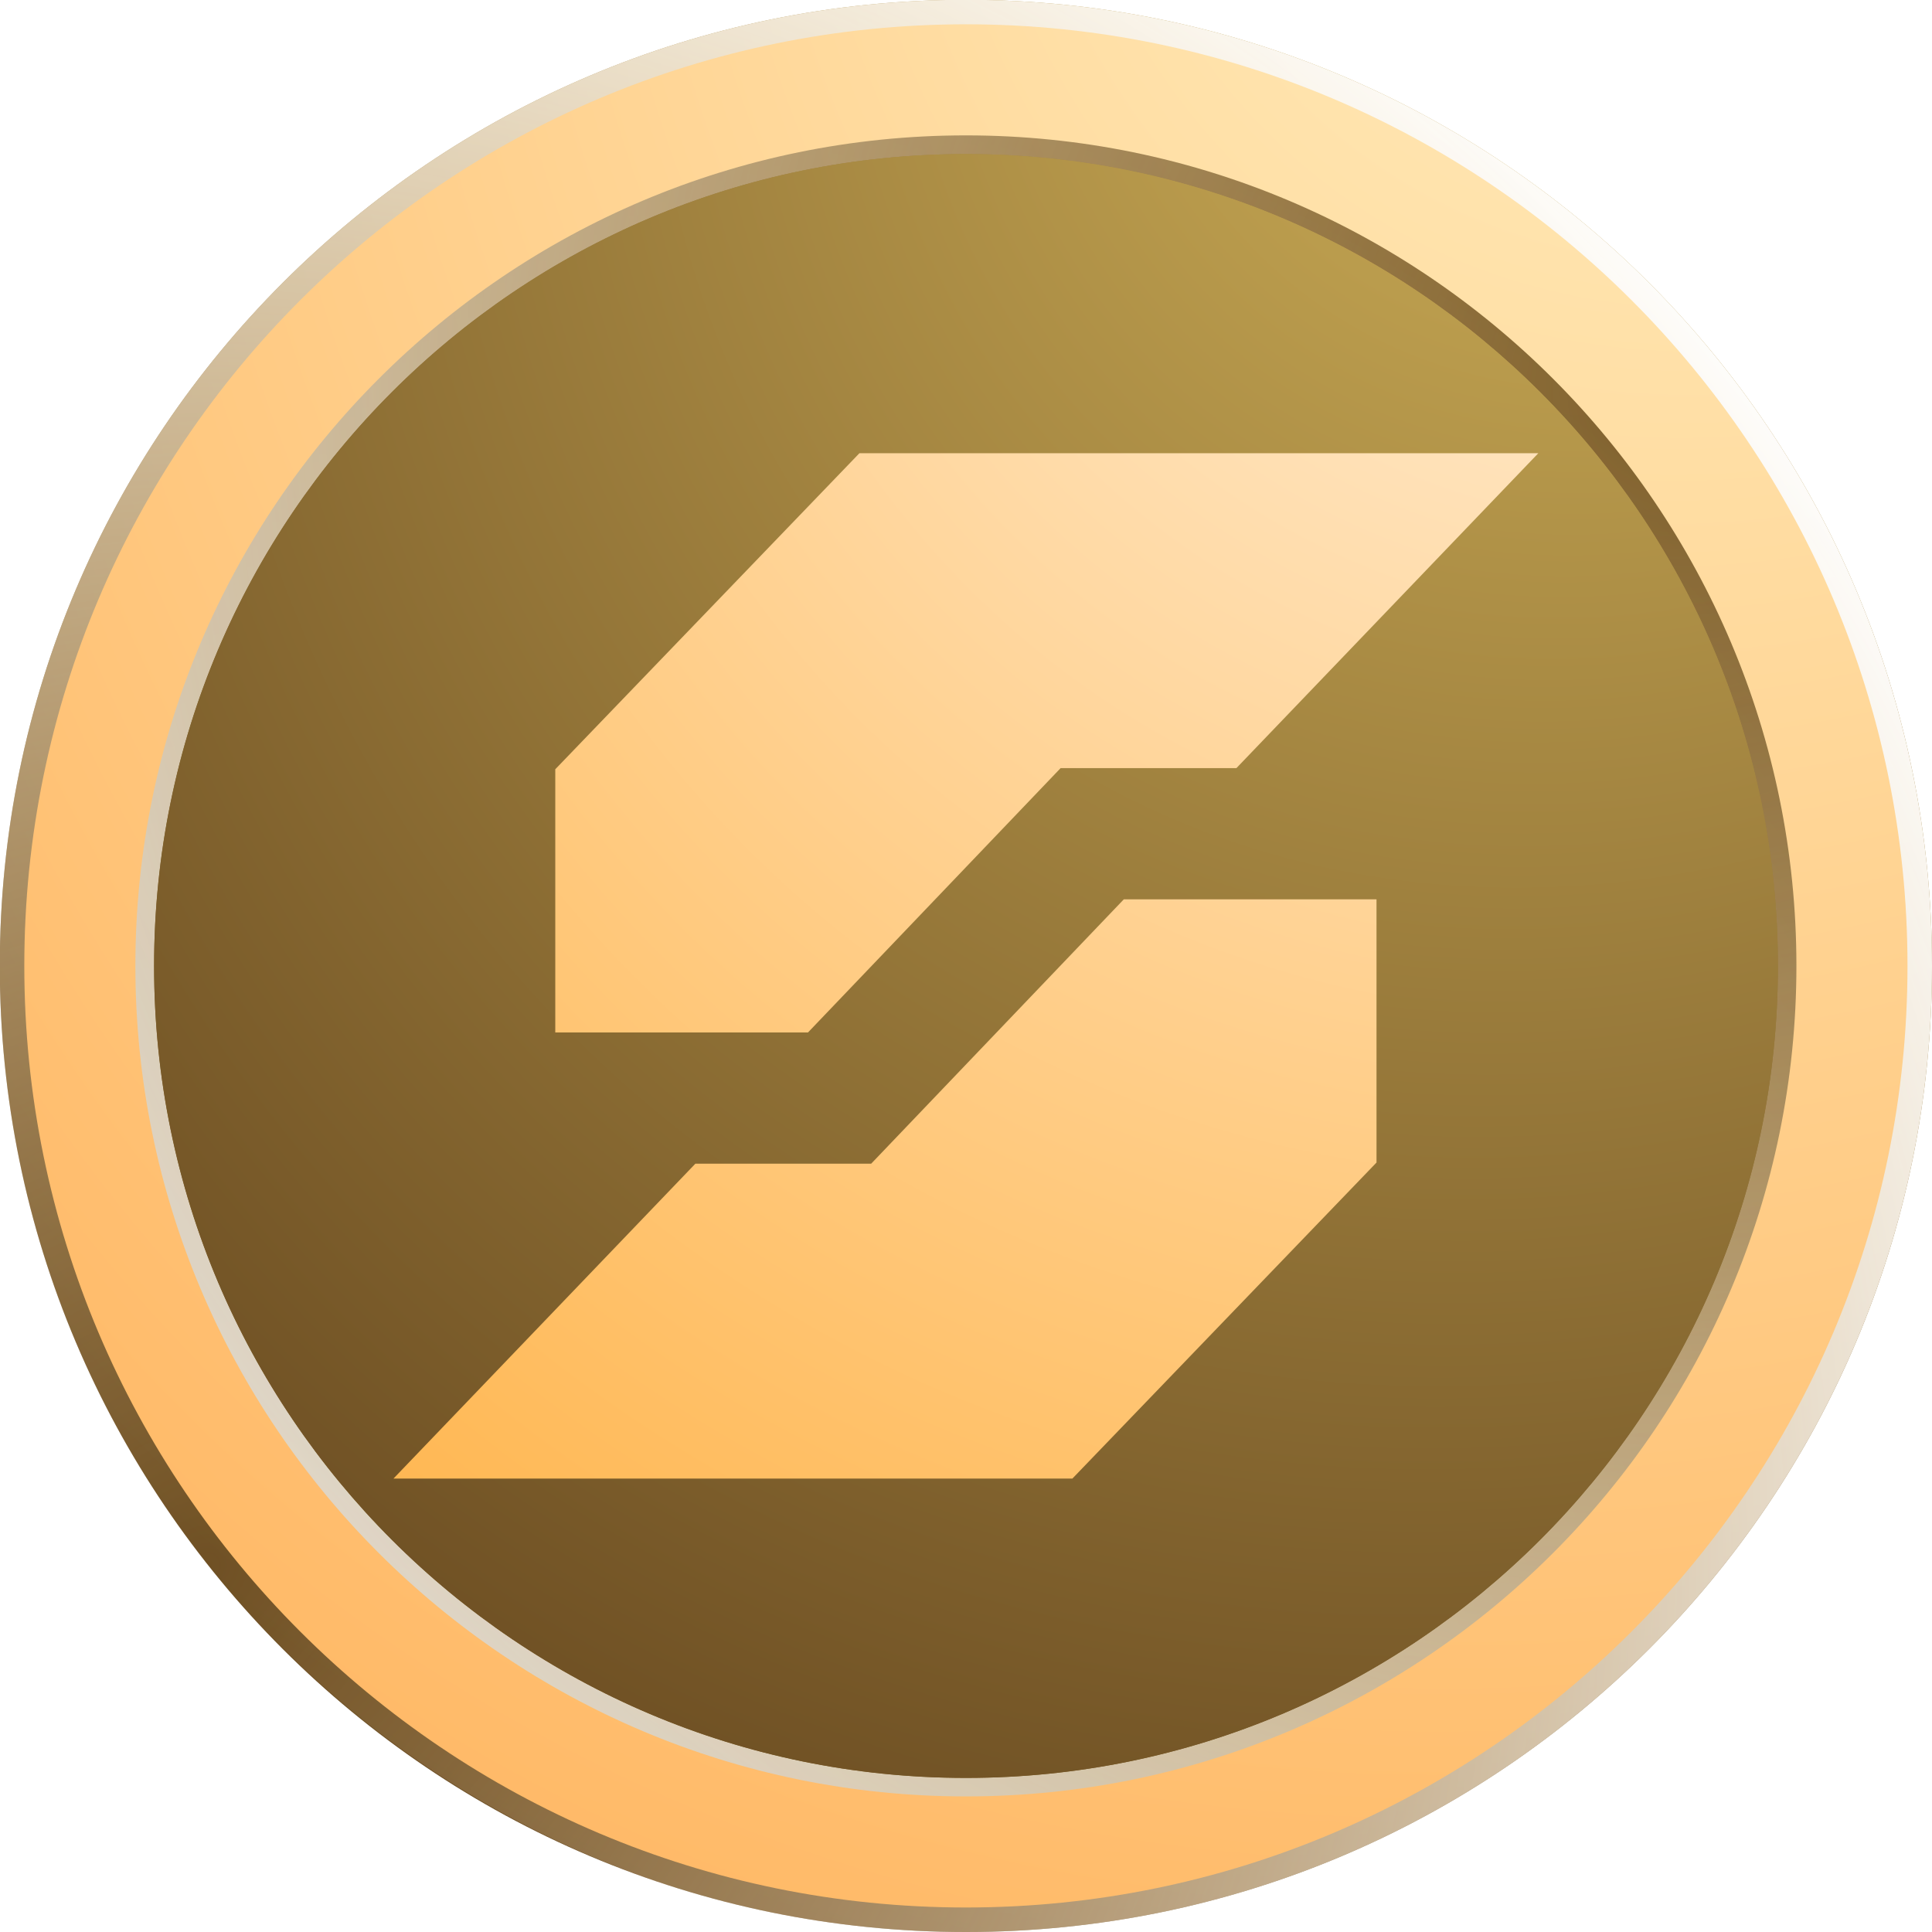
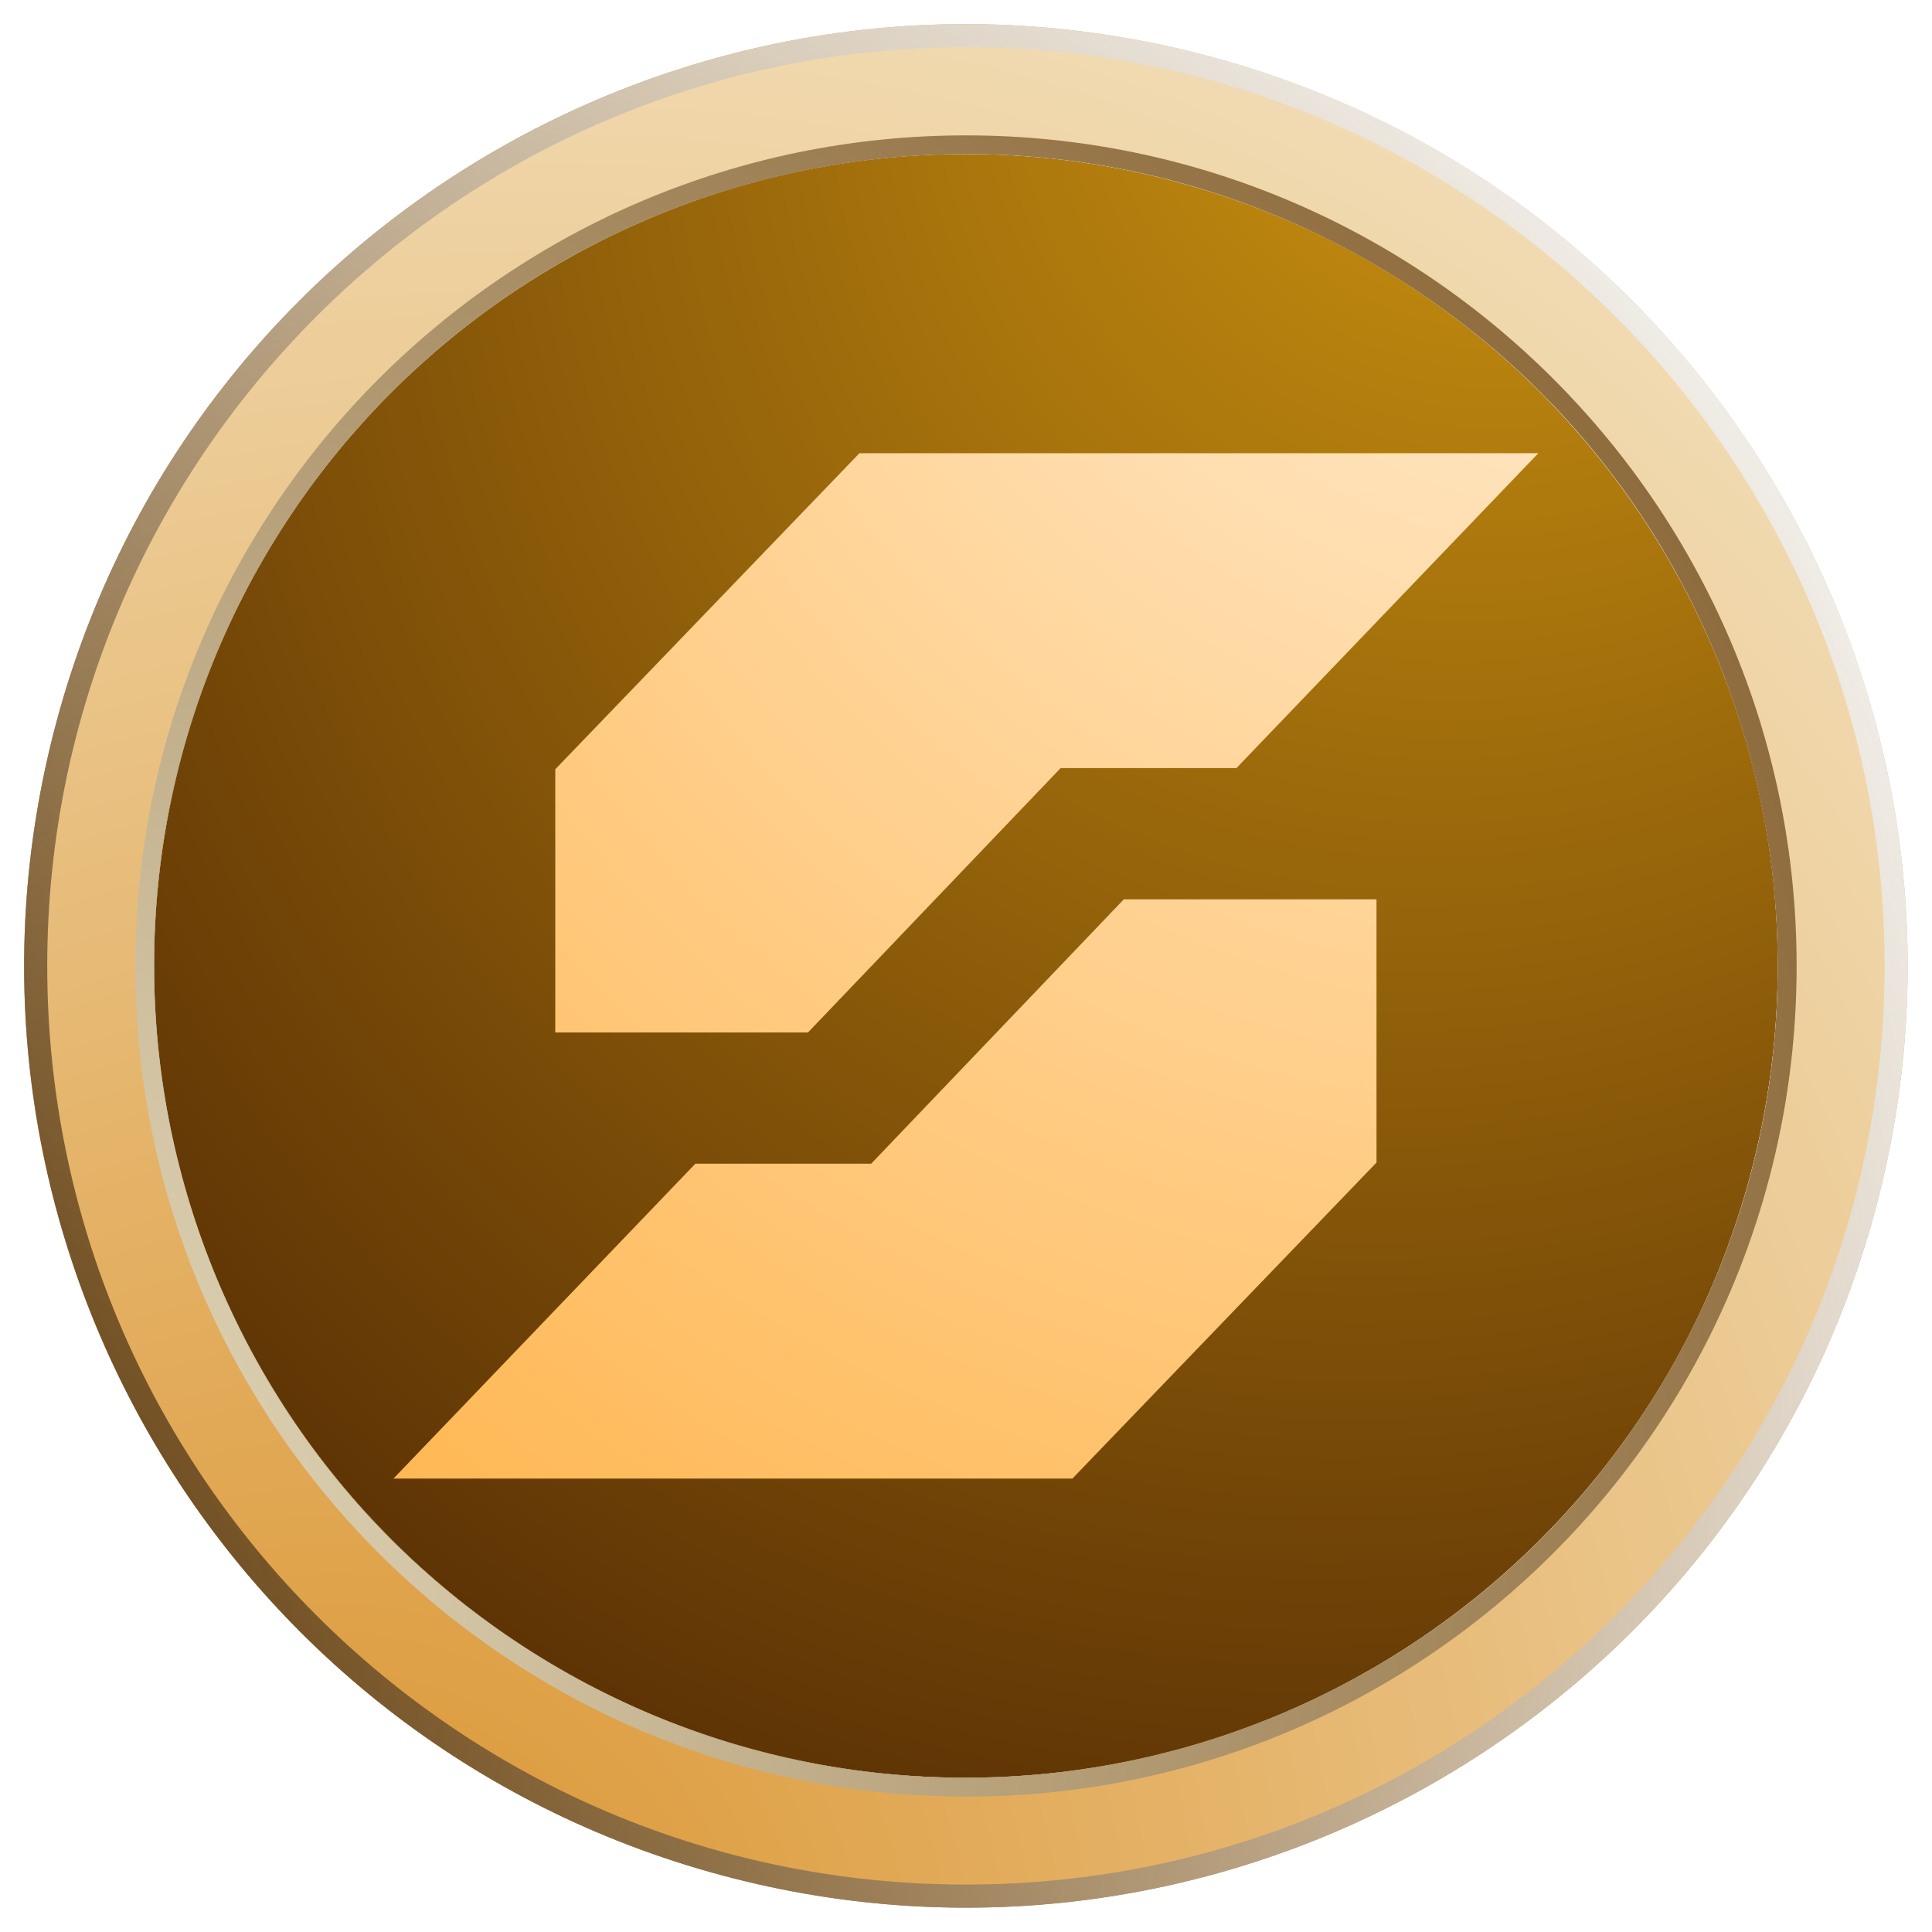
- <svg xmlns="http://www.w3.org/2000/svg" width="100%" height="100%" viewBox="0 0 79725 79725" version="1.1" xml:space="preserve" style="fill-rule:evenodd;clip-rule:evenodd;stroke-linejoin:round;stroke-miterlimit:2;">
-   <circle cx="39858.2" cy="39858.2" r="39866.8" style="fill:url(#_Radial1);" />
-   <clipPath id="_clip2">
-     <circle cx="39858.2" cy="39858.2" r="39866.8" />
-   </clipPath>
-   <g clip-path="url(#_clip2)">
-     <path d="M15275.7,7016.78c17711.4,-13885.5 43364,-10779.3 57249.5,6932.06c13885.5,17711.4 10779.3,43364 -6932.06,57249.5c-17711.4,13885.5 -43364,10779.3 -57249.5,-6932.06c-13885.5,-17711.4 -10779.3,-43364 6932.06,-57249.5Z" style="fill:url(#_Radial3);" />
-   </g>
-   <circle cx="39858.2" cy="39858.2" r="37909.2" style="fill:url(#_Radial4);" />
-   <clipPath id="_clip5">
-     <path d="M39858.2,77767.4c-20922.7,-0 -37909.2,-16986.5 -37909.2,-37909.2c-0,-20922.7 16986.5,-37909.2 37909.2,-37909.2c20922.7,-0 37909.2,16986.5 37909.2,37909.2c-0,20922.7 -16986.5,37909.2 -37909.2,37909.2Zm4.333,-71408.9c-18491.4,0 -33504.1,15012.7 -33504.1,33504.1c0,18491.4 15012.7,33504.1 33504.1,33504.1c18491.4,-0 33504.1,-15012.7 33504.1,-33504.1c-0,-18491.4 -15012.7,-33504.1 -33504.1,-33504.1Z" />
-   </clipPath>
-   <g clip-path="url(#_clip5)">
-     <g opacity="0.8">
-       <path d="M39858.2,77767.4c-20922.7,-0 -37909.2,-16986.5 -37909.2,-37909.2c-0,-20922.7 16986.5,-37909.2 37909.2,-37909.2c20922.7,-0 37909.2,16986.5 37909.2,37909.2c-0,20922.7 -16986.5,37909.2 -37909.2,37909.2Zm4.333,-71408.9c-18491.4,0 -33504.1,15012.7 -33504.1,33504.1c0,18491.4 15012.7,33504.1 33504.1,33504.1c18491.4,-0 33504.1,-15012.7 33504.1,-33504.1c-0,-18491.4 -15012.7,-33504.1 -33504.1,-33504.1Z" style="fill:url(#_Radial6);" />
-       <clipPath id="_clip7">
-         <path d="M39858.2,77767.4c-20922.7,-0 -37909.2,-16986.5 -37909.2,-37909.2c-0,-20922.7 16986.5,-37909.2 37909.2,-37909.2c20922.7,-0 37909.2,16986.5 37909.2,37909.2c-0,20922.7 -16986.5,37909.2 -37909.2,37909.2Zm4.333,-71408.9c-18491.4,0 -33504.1,15012.7 -33504.1,33504.1c0,18491.4 15012.7,33504.1 33504.1,33504.1c18491.4,-0 33504.1,-15012.7 33504.1,-33504.1c-0,-18491.4 -15012.7,-33504.1 -33504.1,-33504.1Z" />
+ <svg xmlns="http://www.w3.org/2000/svg" width="100%" height="100%" viewBox="0 0 3750 3750" version="1.1" xml:space="preserve" style="fill-rule:evenodd;clip-rule:evenodd;stroke-linejoin:round;stroke-miterlimit:2;">
+   <g transform="matrix(4.16667,0,0,4.16667,0,0)">
+     <g transform="matrix(0.00948588,0,0,0.00948588,71.8614,71.8614)">
+       <circle cx="39858.2" cy="39858.2" r="39866.8" style="fill:url(#_Radial1);" />
+     </g>
+     <g transform="matrix(0.0109041,0.00292176,-0.00292176,0.0109041,131.788,-101.124)">
+       <path d="M39858.2,1002.89C61303,1002.89 78713.5,18413.3 78713.5,39858.2C78713.5,61303 61303.1,78713.5 39858.2,78713.5C18413.4,78713.5 1002.9,61303.1 1002.9,39858.2C1002.9,18413.4 18413.3,1002.89 39858.2,1002.89ZM39858.2,6358.5C21369.2,6358.5 6358.46,21369.2 6358.46,39858.2C6358.46,58347.3 21369.2,73358 39858.2,73358C58347.2,73358 73357.9,58347.3 73357.9,39858.2C73357.9,21369.2 58347.2,6358.5 39858.2,6358.5Z" style="fill:url(#_Radial2);" />
+       <clipPath id="_clip3">
+         <path d="M39858.2,1002.89C61303,1002.89 78713.5,18413.3 78713.5,39858.2C78713.5,61303 61303.1,78713.5 39858.2,78713.5C18413.4,78713.5 1002.9,61303.1 1002.9,39858.2C1002.9,18413.4 18413.3,1002.89 39858.2,1002.89ZM39858.2,6358.5C21369.2,6358.5 6358.46,21369.2 6358.46,39858.2C6358.46,58347.3 21369.2,73358 39858.2,73358C58347.2,73358 73357.9,58347.3 73357.9,39858.2C73357.9,21369.2 58347.2,6358.5 39858.2,6358.5Z" />
      </clipPath>
-       <g clip-path="url(#_clip7)">
-         <path d="M63233.6,71086.9c-16841.7,13203.6 -41234.7,10250 -54438.3,-6591.67c-13203.6,-16841.7 -10250,-41234.7 6591.67,-54438.3c16841.7,-13203.6 41234.7,-10250 54438.3,6591.67c13203.6,16841.7 10250,41234.7 -6591.67,54438.3Z" style="fill:url(#_Radial8);" />
+       <g clip-path="url(#_clip3)">
+         <g transform="matrix(1.78754,0.478969,-0.478969,1.78754,-12116.7,-18036.2)">
+           <circle cx="35228.7" cy="23523" r="21574" style="fill:url(#_Radial4);" />
+         </g>
+         <g transform="matrix(-1.78754,-0.478969,0.478969,-1.78754,91294.8,99807.1)">
+           <circle cx="35228.7" cy="23523" r="21574" style="fill:url(#_Radial5);" />
+         </g>
      </g>
    </g>
+     <g transform="matrix(-0.00912982,-0.00527111,0.00527111,-0.00912982,603.753,1023.95)">
+       <path d="M39858.2,1002.89C61303,1002.89 78713.5,18413.3 78713.5,39858.2C78713.5,61303 61303.1,78713.5 39858.2,78713.5C18413.4,78713.5 1002.9,61303.1 1002.9,39858.2C1002.9,18413.4 18413.3,1002.89 39858.2,1002.89ZM39858.2,3986.07C20059.8,3986.07 3986.03,20059.8 3986.03,39858.2C3986.03,59656.7 20059.8,75730.4 39858.2,75730.4C59656.6,75730.4 75730.4,59656.7 75730.4,39858.2C75730.4,20059.8 59656.6,3986.07 39858.2,3986.07Z" style="fill:url(#_Radial6);" />
+     </g>
+     <g transform="matrix(0.0112888,0,0,0.0112888,0,0)">
+       <path d="M39858.2,77767.4C18935.5,77767.4 1949,60780.9 1949,39858.2C1949,18935.5 18935.5,1949 39858.2,1949C60780.9,1949 77767.4,18935.5 77767.4,39858.2C77767.4,60780.9 60780.9,77767.4 39858.2,77767.4ZM39862.5,5586.54C20945.1,5586.54 5586.47,20945.1 5586.47,39862.6C5586.47,58780.1 20945.1,74138.7 39862.5,74138.7C58780,74138.7 74138.6,58780.1 74138.6,39862.6C74138.6,20945.1 58780,5586.54 39862.5,5586.54Z" style="fill:url(#_Radial7);" />
+     </g>
+     <g transform="matrix(0.0112888,0,0,0.0112888,0,0)">
+       <path d="M22913.9,31743.7L22914,42604.9L33342.1,42604.7L43766.2,31697.3L51020.6,31697.2L63478.8,18702.9L35463.2,18703.4L22913.9,31743.9L22913.9,31743.9L22913.9,31743.8L22913.9,31743.7ZM56802.7,47972.7L56802.5,37111.5L46374.4,37111.7L35950.4,48019.1L28695.9,48019.1L16237.6,61013.4L44253.2,61013L56802.6,47972.6L56802.7,47972.6L56802.7,47972.6L56802.7,47972.7Z" style="fill:url(#_Radial8);" />
+     </g>
  </g>
-   <path d="M39858.2,1002.89c-21444.9,-0 -38855.3,17410.5 -38855.3,38855.3c-0,21444.9 17410.5,38855.3 38855.3,38855.3c21444.9,-0 38855.3,-17410.5 38855.3,-38855.3c-0,-21444.9 -17410.5,-38855.3 -38855.3,-38855.3Zm-0,4583.65c18915.1,-0 34271.7,15356.6 34271.7,34271.7c0,18915.1 -15356.6,34271.7 -34271.7,34271.7c-18915.1,-0 -34271.7,-15356.6 -34271.7,-34271.7c0,-18915.1 15356.6,-34271.7 34271.7,-34271.7Z" style="fill:url(#_Radial9);" />
-   <path d="M22913.9,31743.7l0.085,10861.2l10428.1,-0.171l10424.1,-10907.4l7254.42,-0.086l12458.2,-12994.3l-28015.6,0.407l-12549.3,13040.5l0.016,-0l-0.02,-0.028Zm33888.8,16229l-0.236,-10861.2l-10428.1,0.15l-10424,10907.4l-7254.42,0.086l-12458.3,12994.3l28015.6,-0.407l12549.4,-13040.4l0.069,-0l0.004,0.008Z" style="fill:url(#_Radial10);" />
  <defs>
    <radialGradient id="_Radial1" cx="0" cy="0" r="1" gradientUnits="userSpaceOnUse" gradientTransform="matrix(-64568.8,111836,-90608.8,-52312.8,70917,-14902.6)">
-       <stop offset="0" style="stop-color:#d6b85c;stop-opacity:1" />
-       <stop offset="1" style="stop-color:#523314;stop-opacity:1" />
+       <stop offset="0" style="stop-color:rgb(212,154,17);stop-opacity:1" />
+       <stop offset="1" style="stop-color:rgb(65,27,2);stop-opacity:1" />
    </radialGradient>
-     <radialGradient id="_Radial3" cx="0" cy="0" r="1" gradientUnits="userSpaceOnUse" gradientTransform="matrix(64181.6,-50317.5,50317.5,64181.6,8343.6,64266.3)">
-       <stop offset="0" style="stop-color:#ffdcac;stop-opacity:0" />
-       <stop offset="1" style="stop-color:#fff;stop-opacity:1" />
+     <radialGradient id="_Radial2" cx="0" cy="0" r="1" gradientUnits="userSpaceOnUse" gradientTransform="matrix(-74645.8,129290,-104750,-60477,75764.1,-23890.5)">
+       <stop offset="0" style="stop-color:rgb(254,253,230);stop-opacity:1" />
+       <stop offset="1" style="stop-color:rgb(153,83,0);stop-opacity:1" />
    </radialGradient>
-     <radialGradient id="_Radial4" cx="0" cy="0" r="1" gradientUnits="userSpaceOnUse" gradientTransform="matrix(-61398.2,106345,-86159.5,-49744,69391.9,-12213.6)">
-       <stop offset="0" style="stop-color:#d6b85c;stop-opacity:1" />
-       <stop offset="1" style="stop-color:#523314;stop-opacity:1" />
+     <radialGradient id="_Radial4" cx="0" cy="0" r="1" gradientUnits="userSpaceOnUse" gradientTransform="matrix(-34941.5,60520.2,-49033.1,-28309.1,52036.2,-6110.91)">
+       <stop offset="0" style="stop-color:rgb(104,66,11);stop-opacity:0" />
+       <stop offset="0.54" style="stop-color:rgb(89,56,9);stop-opacity:0.13" />
+       <stop offset="0.73" style="stop-color:rgb(55,33,5);stop-opacity:0.44" />
+       <stop offset="0.91" style="stop-color:rgb(20,10,0);stop-opacity:0.76" />
+       <stop offset="1" style="stop-color:rgb(20,9,0);stop-opacity:1" />
    </radialGradient>
-     <radialGradient id="_Radial6" cx="0" cy="0" r="1" gradientUnits="userSpaceOnUse" gradientTransform="matrix(61398.2,-106345,86159.5,49744,10324.5,91930)">
-       <stop offset="0" style="stop-color:#d6b85c;stop-opacity:1" />
-       <stop offset="1" style="stop-color:#523314;stop-opacity:1" />
+     <radialGradient id="_Radial5" cx="0" cy="0" r="1" gradientUnits="userSpaceOnUse" gradientTransform="matrix(-34941.5,60520.2,-49033.1,-28309.1,52036.2,-6110.91)">
+       <stop offset="0" style="stop-color:rgb(104,66,11);stop-opacity:0" />
+       <stop offset="0.81" style="stop-color:rgb(243,240,236);stop-opacity:1" />
+       <stop offset="1" style="stop-color:white;stop-opacity:1" />
    </radialGradient>
-     <radialGradient id="_Radial8" cx="0" cy="0" r="1" gradientUnits="userSpaceOnUse" gradientTransform="matrix(-61030,47846.7,-47846.7,-61030,69825.2,16648.6)">
-       <stop offset="0" style="stop-color:#ffdcac;stop-opacity:0" />
-       <stop offset="1" style="stop-color:#fff;stop-opacity:1" />
+     <radialGradient id="_Radial6" cx="0" cy="0" r="1" gradientUnits="userSpaceOnUse" gradientTransform="matrix(-74645.8,129290,-104750,-60477,75764.1,-23890.5)">
+       <stop offset="0" style="stop-color:rgb(254,253,230);stop-opacity:1" />
+       <stop offset="1" style="stop-color:rgb(102,55,0);stop-opacity:1" />
    </radialGradient>
-     <radialGradient id="_Radial9" cx="0" cy="0" r="1" gradientUnits="userSpaceOnUse" gradientTransform="matrix(-74645.8,129290,-104750,-60477,75764.1,-23890.5)">
-       <stop offset="0" style="stop-color:#fff6cc;stop-opacity:1" />
-       <stop offset="1" style="stop-color:#ffa647;stop-opacity:1" />
+     <radialGradient id="_Radial7" cx="0" cy="0" r="1" gradientUnits="userSpaceOnUse" gradientTransform="matrix(61398.2,-106345,86159.5,49744,10324.5,91930)">
+       <stop offset="0" style="stop-color:rgb(217,143,38);stop-opacity:1" />
+       <stop offset="1" style="stop-color:rgb(247,237,212);stop-opacity:1" />
    </radialGradient>
-     <radialGradient id="_Radial10" cx="0" cy="0" r="1" gradientUnits="userSpaceOnUse" gradientTransform="matrix(-73928.5,128048,-103743,-59896.1,75419.2,-18802.1)">
-       <stop offset="0" style="stop-color:#fff;stop-opacity:1" />
-       <stop offset="1" style="stop-color:#ff9500;stop-opacity:1" />
+     <radialGradient id="_Radial8" cx="0" cy="0" r="1" gradientUnits="userSpaceOnUse" gradientTransform="matrix(-73928.5,128048,-103743,-59896.1,75419.2,-18802.1)">
+       <stop offset="0" style="stop-color:white;stop-opacity:1" />
+       <stop offset="1" style="stop-color:rgb(255,149,0);stop-opacity:1" />
    </radialGradient>
  </defs>
</svg>
